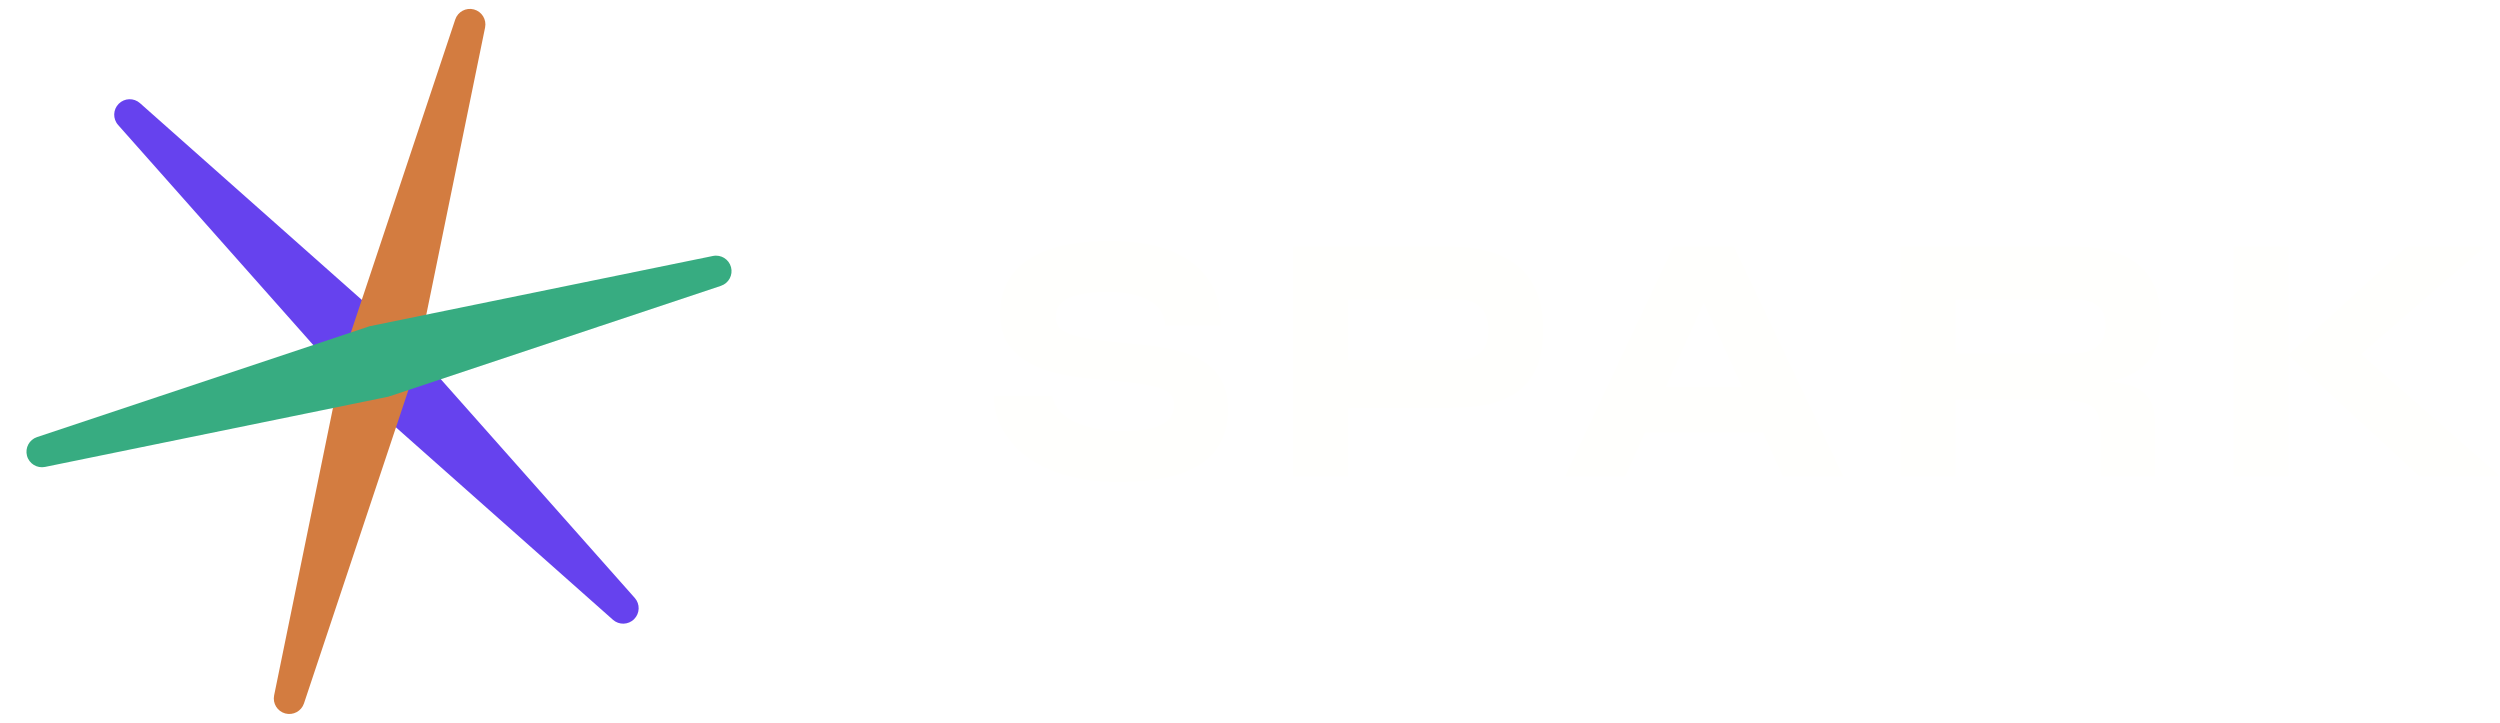
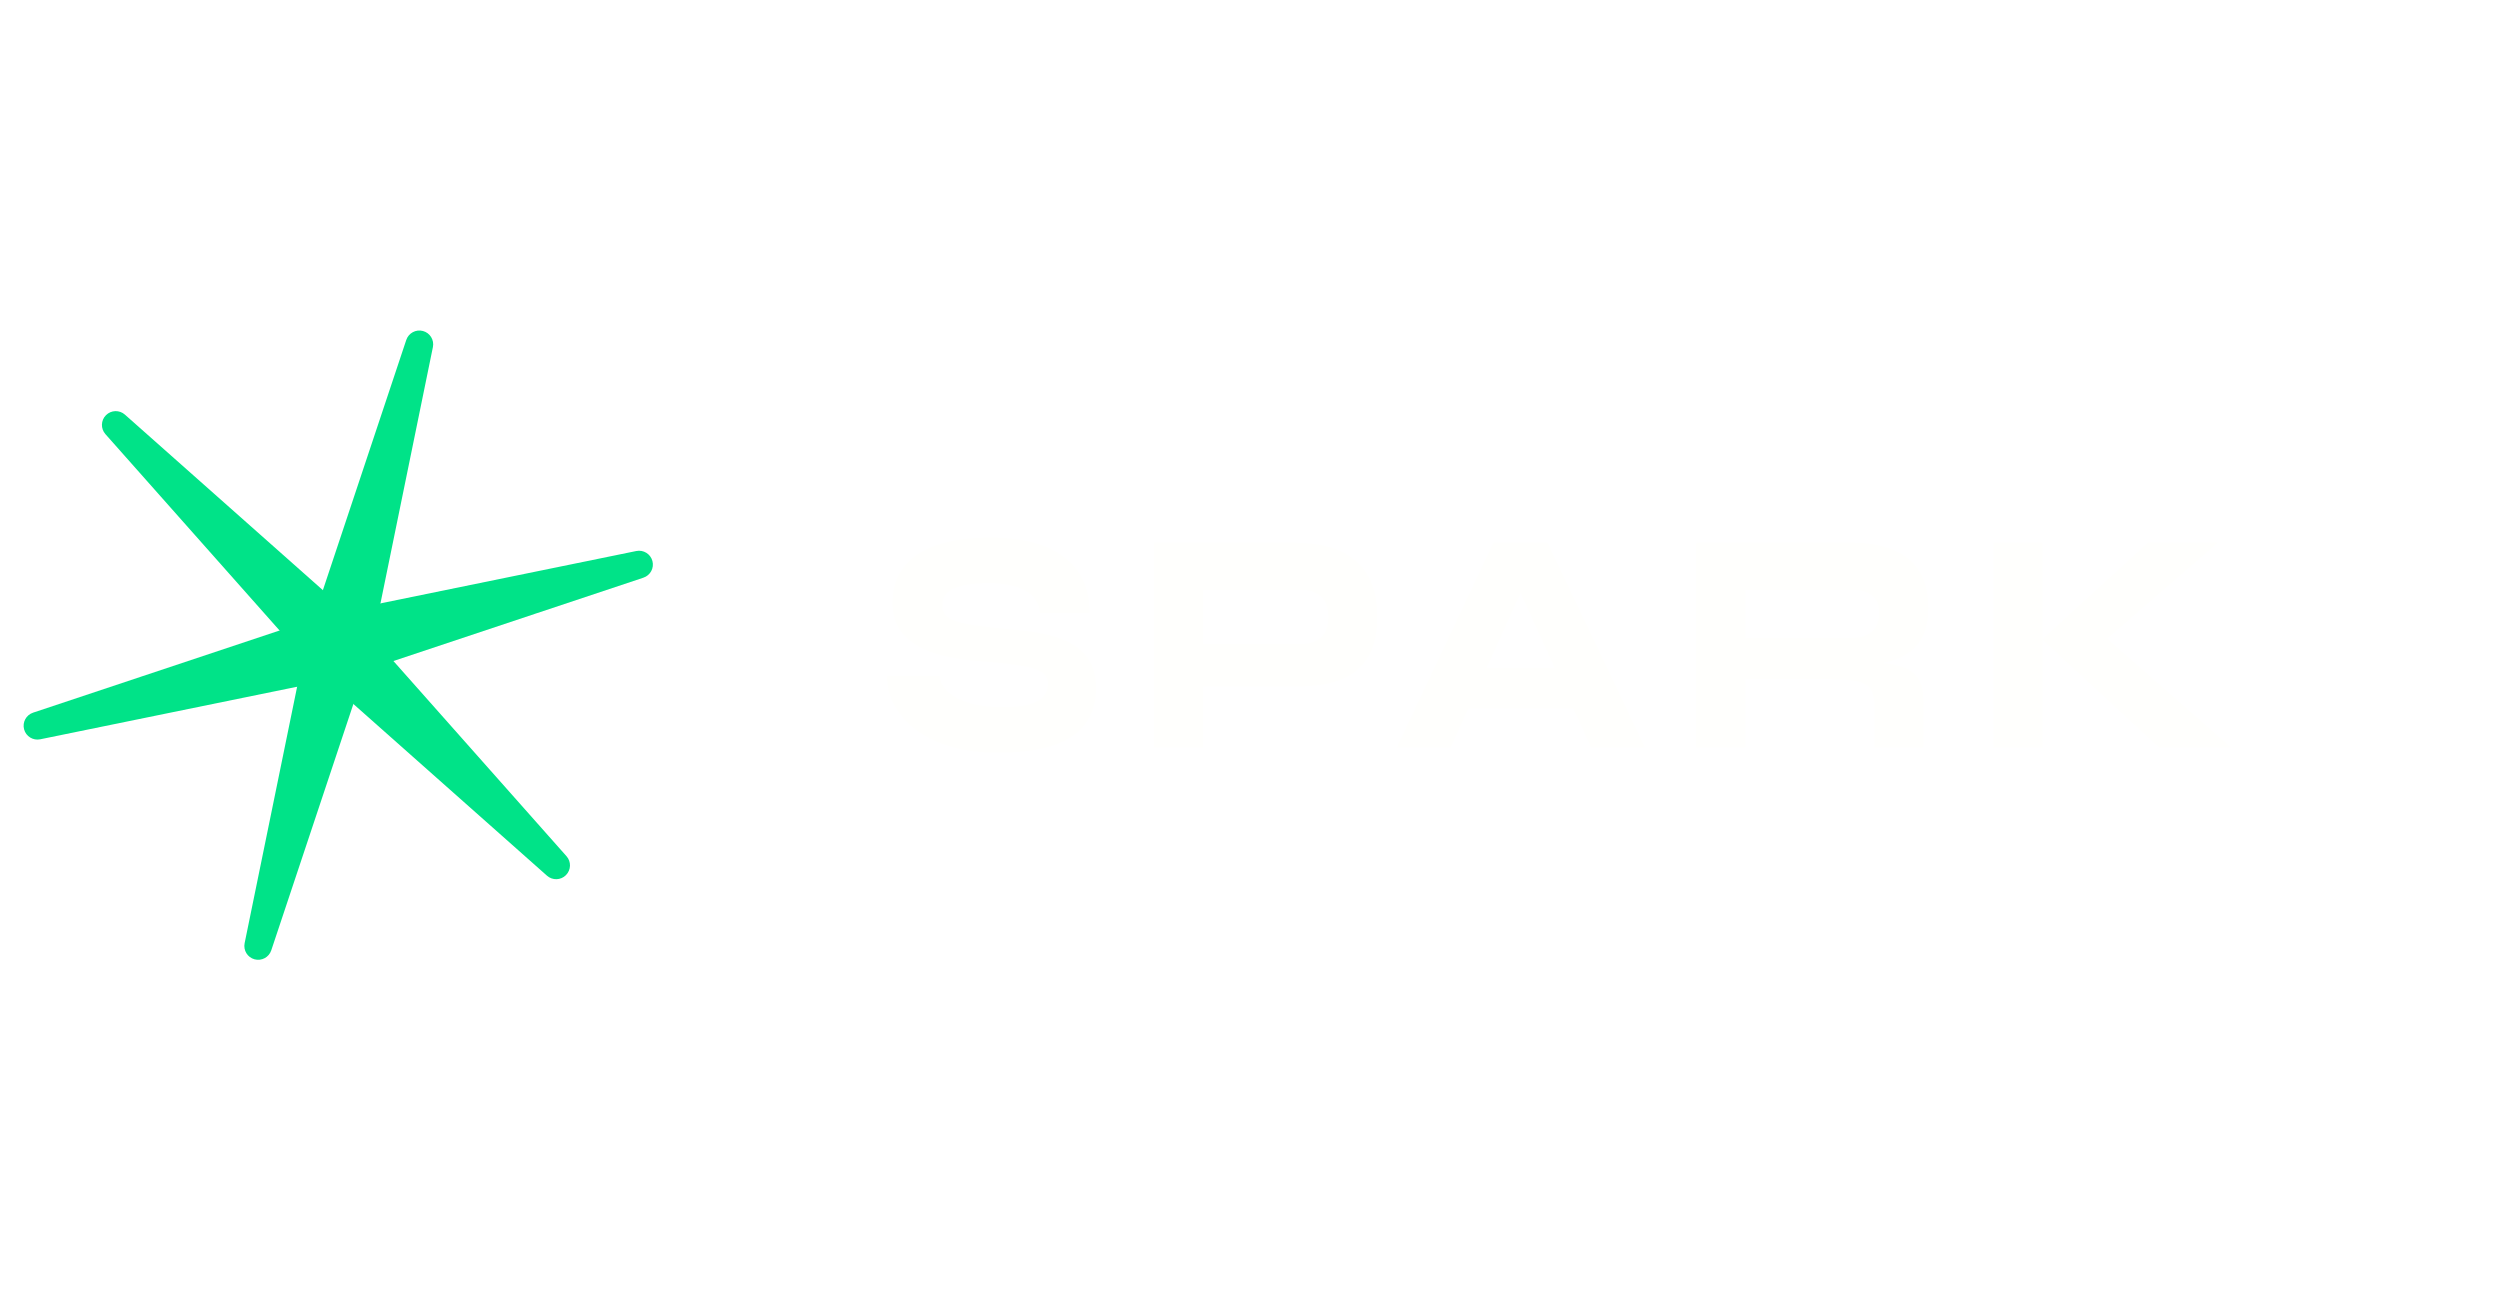
- <svg xmlns="http://www.w3.org/2000/svg" width="83" height="24" viewBox="0 0 83 24" fill="none">
-   <path d="M3.921 4.149C3.741 3.946 3.75 3.637 3.942 3.445C4.135 3.252 4.443 3.243 4.647 3.424L13.353 11.145L21.074 19.851C21.255 20.055 21.245 20.363 21.053 20.555C20.861 20.748 20.552 20.757 20.349 20.576L11.642 12.855L3.921 4.149Z" fill="#6642EE" />
-   <path d="M15.114 0.647C15.2 0.389 15.472 0.243 15.734 0.313C15.997 0.384 16.159 0.646 16.105 0.913L13.771 12.313L10.092 23.353C10.006 23.611 9.734 23.757 9.471 23.687C9.209 23.616 9.046 23.354 9.101 23.087L11.434 11.687L15.114 0.647Z" fill="#D37C40" />
-   <path d="M23.67 8.498C23.937 8.444 24.199 8.606 24.27 8.869C24.34 9.131 24.194 9.403 23.936 9.489L12.896 13.169L1.495 15.502C1.229 15.556 0.966 15.394 0.896 15.132C0.826 14.869 0.972 14.597 1.23 14.511L12.27 10.831L23.67 8.498Z" fill="#37AC81" />
-   <path d="M33.001 13.148H34.941C34.975 13.377 35.093 13.582 35.296 13.763C35.499 13.937 35.77 14.071 36.109 14.166C36.447 14.26 36.834 14.308 37.267 14.308C37.68 14.308 38.012 14.276 38.262 14.213C38.513 14.142 38.696 14.043 38.811 13.917C38.926 13.783 38.983 13.617 38.983 13.42C38.983 13.239 38.902 13.097 38.74 12.994C38.577 12.892 38.31 12.813 37.937 12.757C37.565 12.694 37.053 12.639 36.404 12.592C35.909 12.552 35.462 12.485 35.063 12.39C34.67 12.288 34.335 12.15 34.057 11.976C33.779 11.803 33.566 11.59 33.417 11.337C33.275 11.077 33.204 10.769 33.204 10.414C33.204 9.901 33.339 9.467 33.61 9.112C33.881 8.75 34.287 8.473 34.829 8.284C35.371 8.095 36.044 8 36.85 8C38.042 8 38.956 8.245 39.593 8.734C40.23 9.223 40.541 9.913 40.528 10.805H38.689C38.655 10.418 38.469 10.138 38.13 9.964C37.792 9.783 37.341 9.692 36.779 9.692C36.237 9.692 35.814 9.755 35.51 9.882C35.205 10.008 35.053 10.225 35.053 10.533C35.053 10.667 35.09 10.781 35.164 10.876C35.245 10.97 35.381 11.049 35.571 11.112C35.76 11.175 36.024 11.231 36.363 11.278C36.701 11.325 37.125 11.373 37.633 11.42C38.154 11.46 38.611 11.527 39.004 11.621C39.397 11.716 39.722 11.85 39.979 12.024C40.243 12.189 40.439 12.402 40.568 12.663C40.703 12.915 40.771 13.227 40.771 13.598C40.771 14.118 40.643 14.556 40.385 14.911C40.135 15.266 39.739 15.539 39.197 15.728C38.655 15.909 37.954 16 37.094 16C36.539 16 36.041 15.945 35.601 15.834C35.168 15.732 34.785 15.586 34.453 15.396C34.121 15.207 33.847 14.99 33.63 14.746C33.414 14.493 33.251 14.233 33.143 13.964C33.041 13.688 32.994 13.416 33.001 13.148Z" fill="#FFFFFD" />
-   <path d="M44.589 13.539V11.953H48.419C48.717 11.953 48.957 11.874 49.14 11.716C49.323 11.55 49.414 11.298 49.414 10.959C49.414 10.604 49.323 10.347 49.14 10.189C48.957 10.024 48.717 9.941 48.419 9.941H44.752V15.811H42.923V8.189H48.185C48.612 8.189 49.008 8.237 49.373 8.331C49.746 8.426 50.071 8.58 50.349 8.793C50.626 9.006 50.843 9.29 50.999 9.645C51.154 9.992 51.232 10.43 51.232 10.959C51.232 11.471 51.154 11.897 50.999 12.237C50.843 12.568 50.626 12.832 50.349 13.03C50.071 13.219 49.746 13.353 49.373 13.432C49.008 13.503 48.612 13.539 48.185 13.539H44.589Z" fill="#FFFFFD" />
-   <path d="M53.849 14.355V12.852H59.243V14.355H53.849ZM51.96 15.811L55.556 8.189H57.567L61.194 15.811H59.192L56.064 8.959H57.059L53.961 15.811H51.96Z" fill="#FFFFFD" />
-   <path d="M63.098 15.811V8.189H68.919C69.467 8.189 69.951 8.272 70.371 8.438C70.798 8.596 71.13 8.852 71.367 9.207C71.61 9.562 71.732 10.032 71.732 10.615C71.732 11.01 71.671 11.341 71.549 11.61C71.434 11.87 71.272 12.079 71.062 12.237C70.852 12.395 70.608 12.513 70.331 12.592C70.06 12.671 69.772 12.722 69.467 12.746L69.091 12.615C69.694 12.623 70.175 12.667 70.534 12.746C70.893 12.825 71.15 12.966 71.306 13.172C71.468 13.377 71.549 13.677 71.549 14.071V15.811H69.731V14.272C69.731 14.004 69.687 13.799 69.599 13.657C69.518 13.507 69.355 13.404 69.112 13.349C68.875 13.294 68.519 13.266 68.045 13.266H64.927V15.811H63.098ZM64.927 11.728H68.919C69.223 11.728 69.464 11.649 69.64 11.491C69.816 11.333 69.904 11.101 69.904 10.793C69.904 10.501 69.816 10.288 69.64 10.154C69.464 10.012 69.223 9.941 68.919 9.941H64.927V11.728Z" fill="#FFFFFD" />
-   <path d="M78.013 12.083L78.002 11.42L83 15.811H80.318L75.971 11.787L79.902 8.189H82.502L78.013 12.083ZM74.153 8.189H75.981V15.811H74.153V8.189Z" fill="#FFFFFD" />
+ <svg xmlns="http://www.w3.org/2000/svg" width="93" height="48" viewBox="0 0 93 48" fill="none">
+   <path d="M3.921 16.149C3.741 15.945 3.75 15.637 3.942 15.445C4.135 15.252 4.443 15.243 4.647 15.424L13.353 23.144L21.074 31.851C21.255 32.054 21.245 32.363 21.053 32.555C20.861 32.748 20.552 32.757 20.349 32.577L11.642 24.855L3.921 16.149Z" fill="#00E388" />
+   <path d="M15.113 12.647C15.199 12.389 15.471 12.243 15.734 12.313C15.996 12.383 16.159 12.646 16.104 12.912L13.771 24.313L10.091 35.353C10.005 35.611 9.733 35.757 9.471 35.687C9.208 35.617 9.046 35.354 9.1 35.087L11.434 23.687L15.113 12.647Z" fill="#00E388" />
+   <path d="M23.67 20.498C23.937 20.444 24.199 20.606 24.27 20.869C24.34 21.131 24.194 21.403 23.936 21.489L12.896 25.169L1.495 27.502C1.229 27.556 0.966 27.394 0.896 27.131C0.826 26.869 0.972 26.597 1.23 26.511L12.27 22.831L23.67 20.498Z" fill="#00E388" />
+   <path d="M33.001 25.148H34.941C34.975 25.377 35.093 25.582 35.296 25.763C35.499 25.937 35.77 26.071 36.109 26.166C36.447 26.26 36.834 26.308 37.267 26.308C37.68 26.308 38.012 26.276 38.262 26.213C38.513 26.142 38.696 26.043 38.811 25.917C38.926 25.783 38.983 25.617 38.983 25.42C38.983 25.239 38.902 25.097 38.74 24.994C38.577 24.892 38.31 24.813 37.937 24.757C37.565 24.694 37.053 24.639 36.404 24.592C35.909 24.552 35.462 24.485 35.063 24.39C34.67 24.288 34.335 24.15 34.057 23.976C33.779 23.803 33.566 23.59 33.417 23.337C33.275 23.077 33.204 22.769 33.204 22.414C33.204 21.901 33.339 21.468 33.61 21.112C33.881 20.75 34.287 20.473 34.829 20.284C35.371 20.095 36.044 20 36.85 20C38.042 20 38.956 20.245 39.593 20.734C40.23 21.223 40.541 21.913 40.528 22.805H38.689C38.655 22.418 38.469 22.138 38.13 21.965C37.792 21.783 37.341 21.692 36.779 21.692C36.237 21.692 35.814 21.755 35.51 21.882C35.205 22.008 35.053 22.225 35.053 22.532C35.053 22.667 35.09 22.781 35.164 22.876C35.245 22.97 35.381 23.049 35.571 23.112C35.76 23.175 36.024 23.231 36.363 23.278C36.701 23.325 37.125 23.373 37.633 23.42C38.154 23.46 38.611 23.527 39.004 23.621C39.397 23.716 39.722 23.85 39.979 24.024C40.243 24.189 40.439 24.402 40.568 24.663C40.703 24.915 40.771 25.227 40.771 25.598C40.771 26.118 40.643 26.556 40.385 26.911C40.135 27.266 39.739 27.538 39.197 27.728C38.655 27.909 37.954 28 37.094 28C36.539 28 36.041 27.945 35.601 27.834C35.168 27.732 34.785 27.586 34.453 27.396C34.121 27.207 33.847 26.99 33.63 26.746C33.414 26.493 33.251 26.233 33.143 25.965C33.041 25.688 32.994 25.416 33.001 25.148Z" fill="#FFFFFD" />
+   <path d="M44.589 25.538V23.953H48.419C48.717 23.953 48.957 23.874 49.14 23.716C49.323 23.55 49.414 23.298 49.414 22.959C49.414 22.604 49.323 22.347 49.14 22.189C48.957 22.024 48.717 21.941 48.419 21.941H44.752V27.811H42.923V20.189H48.185C48.612 20.189 49.008 20.237 49.373 20.331C49.746 20.426 50.071 20.58 50.349 20.793C50.626 21.006 50.843 21.29 50.999 21.645C51.154 21.992 51.232 22.43 51.232 22.959C51.232 23.471 51.154 23.897 50.999 24.237C50.843 24.568 50.626 24.832 50.349 25.03C50.071 25.219 49.746 25.353 49.373 25.432C49.008 25.503 48.612 25.538 48.185 25.538H44.589Z" fill="#FFFFFD" />
+   <path d="M53.849 26.355V24.852H59.243V26.355H53.849ZM51.96 27.811L55.556 20.189H57.567L61.194 27.811H59.192L56.064 20.959H57.059L53.961 27.811H51.96Z" fill="#FFFFFD" />
+   <path d="M63.098 27.811V20.189H68.919C69.467 20.189 69.951 20.272 70.371 20.438C70.798 20.596 71.13 20.852 71.367 21.207C71.61 21.562 71.732 22.032 71.732 22.615C71.732 23.01 71.671 23.341 71.549 23.61C71.434 23.87 71.272 24.079 71.062 24.237C70.852 24.395 70.608 24.513 70.331 24.592C70.06 24.671 69.772 24.722 69.467 24.746L69.091 24.615C69.694 24.623 70.175 24.667 70.534 24.746C70.893 24.825 71.15 24.966 71.306 25.172C71.468 25.377 71.549 25.677 71.549 26.071V27.811H69.731V26.272C69.731 26.004 69.687 25.799 69.599 25.657C69.518 25.507 69.355 25.404 69.112 25.349C68.875 25.294 68.519 25.266 68.045 25.266H64.927V27.811H63.098ZM64.927 23.728H68.919C69.223 23.728 69.464 23.649 69.64 23.491C69.816 23.333 69.904 23.101 69.904 22.793C69.904 22.501 69.816 22.288 69.64 22.154C69.464 22.012 69.223 21.941 68.919 21.941H64.927V23.728Z" fill="#FFFFFD" />
+   <path d="M78.013 24.083L78.002 23.42L83 27.811H80.318L75.971 23.787L79.902 20.189H82.502L78.013 24.083ZM74.153 20.189H75.981V27.811H74.153V20.189Z" fill="#FFFFFD" />
</svg>
